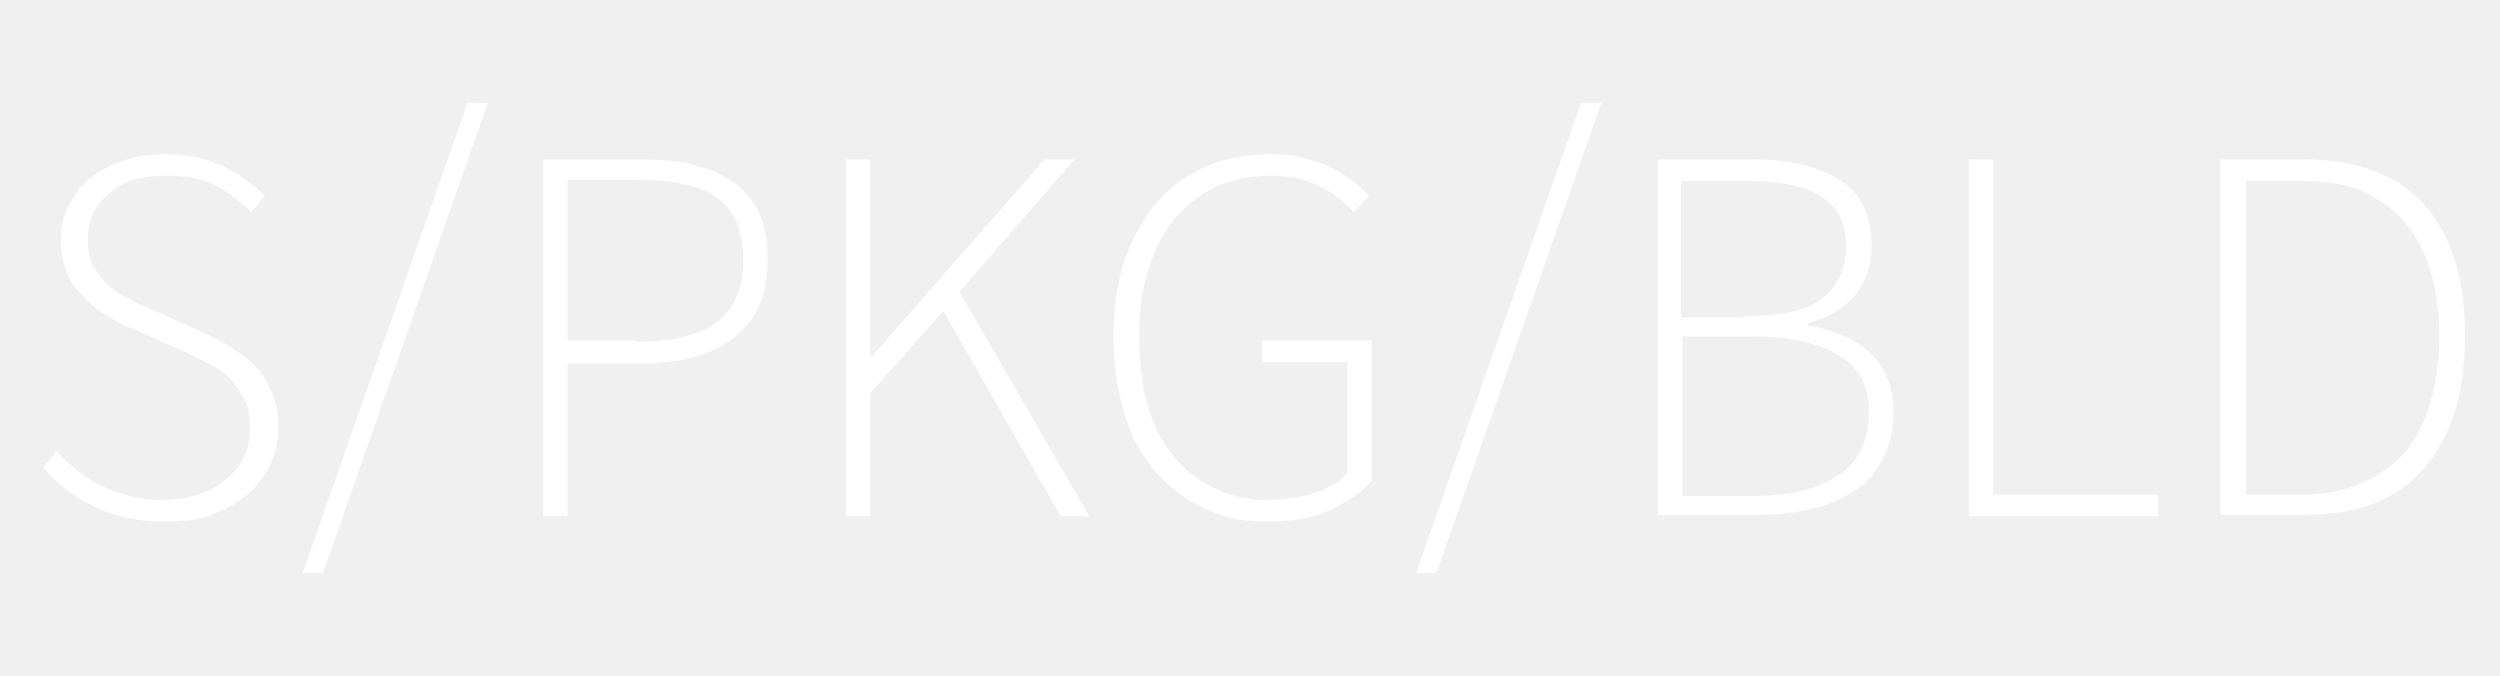
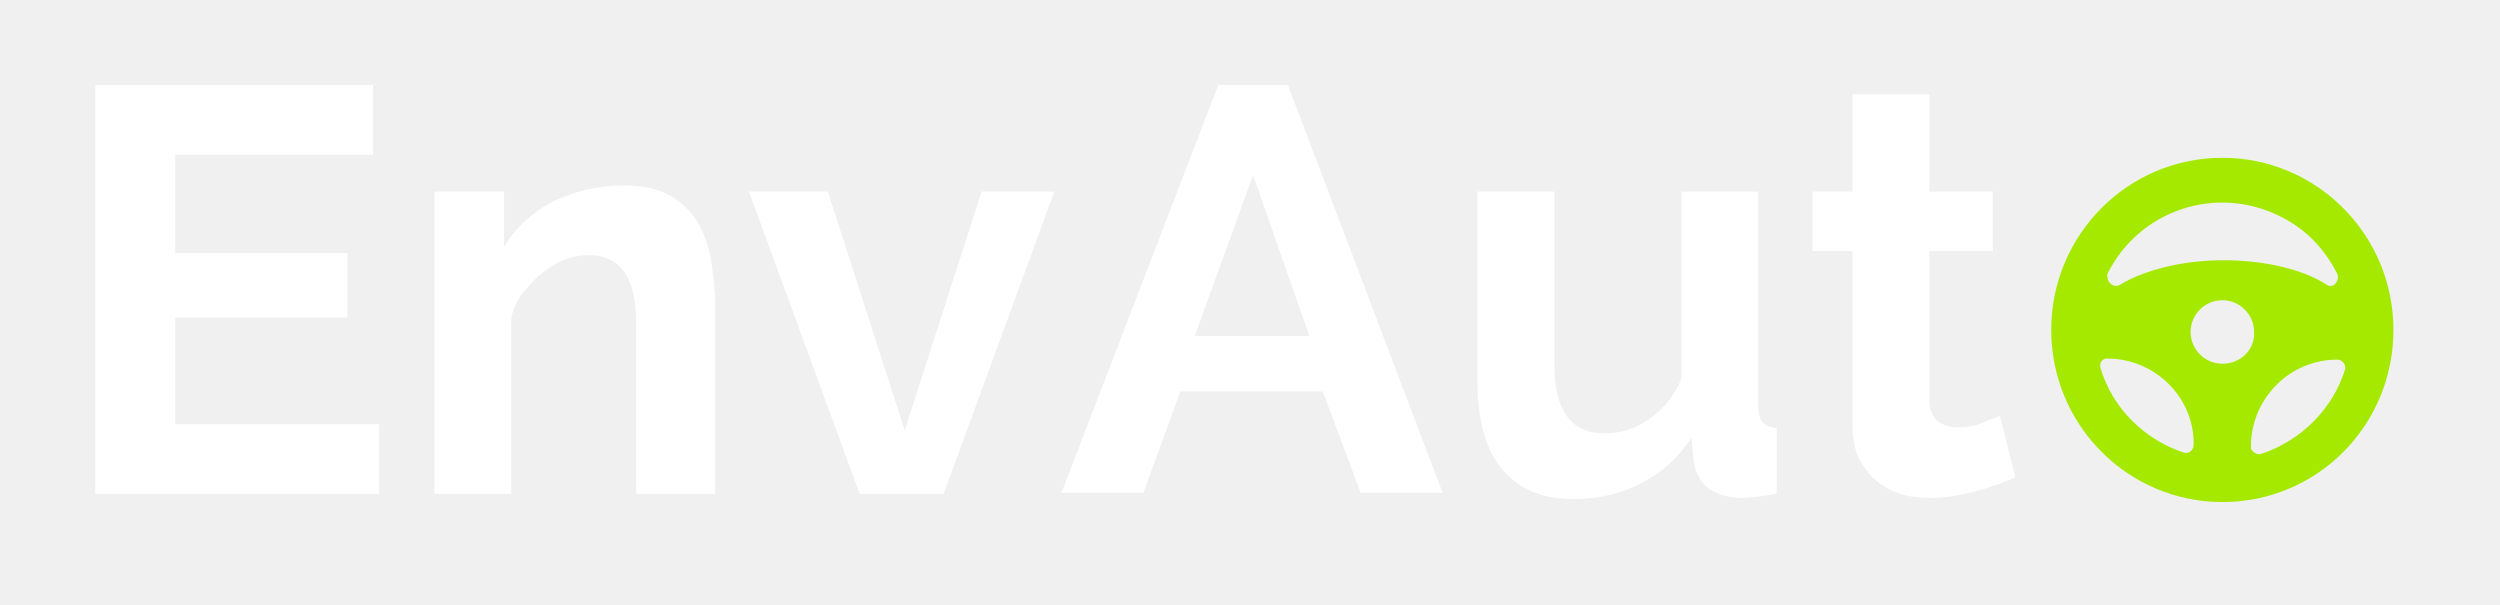
- <svg xmlns="http://www.w3.org/2000/svg" viewBox="0 0 185 50">
-   <path fill="#FFF" d="M4.2 33.4c1 1.1 2.1 2 3.4 2.6 1.3.6 2.8 1 4.3 1 2 0 3.6-.5 4.8-1.5 1.2-1 1.8-2.2 1.8-3.8 0-.8-.1-1.5-.4-2.1-.3-.6-.6-1-1-1.5-.4-.4-.9-.8-1.5-1.1l-1.8-.9-4-1.8c-.6-.2-1.2-.5-1.8-.9-.6-.3-1.2-.8-1.7-1.3S5.3 21 5 20.3s-.5-1.6-.5-2.5c0-1 .2-1.8.6-2.6.4-.8.9-1.5 1.6-2 .7-.6 1.5-1 2.4-1.3.9-.3 2-.5 3.1-.5 1.6 0 3 .3 4.3.9 1.2.6 2.3 1.4 3.1 2.2l-1 1.2c-.8-.8-1.7-1.5-2.7-2-1-.5-2.2-.7-3.6-.7-1.8 0-3.2.4-4.2 1.3-1.1.9-1.6 2-1.6 3.4 0 .8.1 1.4.4 2 .3.5.7 1 1.1 1.4.5.4.9.7 1.5 1 .5.3 1 .5 1.5.7l4 1.8c.7.3 1.5.7 2.1 1.1s1.3.9 1.8 1.4c.5.5.9 1.2 1.2 1.9.3.7.5 1.6.5 2.6s-.2 2-.6 2.8-1 1.6-1.7 2.2c-.7.6-1.6 1.1-2.7 1.5-1 .4-2.2.5-3.5.5-1.9 0-3.6-.4-5.1-1.1-1.5-.7-2.8-1.7-3.8-2.9l1-1.2zM34.6 7.6h1.5L23.9 42.4h-1.5L34.6 7.6zM40.2 11.8h7.2c1.5 0 2.8.1 3.9.4 1.2.3 2.1.7 3 1.3.8.6 1.4 1.3 1.9 2.3.4.9.6 2.1.6 3.4 0 2.6-.8 4.5-2.5 5.8-1.7 1.3-4 1.9-6.9 1.9H42v11.3h-1.8V11.8zM47 25.3c2.7 0 4.7-.5 6-1.4 1.3-1 2-2.5 2-4.7 0-1.1-.2-2-.5-2.8-.3-.7-.8-1.3-1.5-1.8s-1.5-.8-2.5-1c-1-.2-2.2-.3-3.5-.3h-5v11.9h5zM62.6 11.8h1.8v14.6h.1l12.8-14.6h2.2L71 21.6l9.6 16.6h-2.1L69.8 23l-5.4 6.1v9.1h-1.8V11.8zM82.4 24.9c0-2.1.3-4 .8-5.6.6-1.7 1.4-3.1 2.4-4.3 1-1.2 2.3-2.1 3.7-2.7 1.4-.6 3-.9 4.8-.9.9 0 1.7.1 2.4.3.7.2 1.4.4 2 .7.6.3 1.1.6 1.6 1s.9.7 1.2 1.1l-1.1 1.2c-.7-.7-1.5-1.4-2.5-1.9s-2.1-.8-3.6-.8-2.9.3-4.1.8c-1.2.6-2.2 1.4-3.1 2.4-.8 1-1.5 2.3-1.9 3.7-.5 1.5-.7 3.1-.7 5 0 1.8.2 3.5.6 5 .4 1.5 1 2.7 1.9 3.8.8 1 1.8 1.8 3 2.4 1.2.6 2.5.9 4 .9 1.2 0 2.3-.2 3.4-.5s1.9-.8 2.5-1.5v-8.2h-6.3v-1.6h8.1v10.4c-.8.9-1.9 1.6-3.2 2.2-1.3.6-2.9.8-4.6.8-1.7 0-3.2-.3-4.6-1-1.4-.6-2.6-1.6-3.6-2.7-1-1.2-1.8-2.6-2.3-4.3-.5-1.7-.8-3.6-.8-5.7zM117 7.6h1.5l-12.2 34.8h-1.5L117 7.6zM122.6 11.8h7.1c2.7 0 4.8.5 6.4 1.5 1.6 1 2.4 2.6 2.4 4.9 0 1.4-.4 2.6-1.2 3.6-.8 1-2 1.7-3.5 2.1v.2c1.9.3 3.5 1 4.6 2 1.1 1.1 1.7 2.5 1.7 4.3 0 1.3-.2 2.4-.7 3.4-.5 1-1.1 1.8-2 2.4-.9.6-1.9 1.1-3.1 1.4-1.2.3-2.5.5-4 .5h-7.6V11.8zm6.4 11.6c2.7 0 4.7-.4 5.8-1.3 1.2-.9 1.8-2.2 1.8-3.9 0-1.7-.6-2.9-1.9-3.7-1.3-.8-3.1-1.1-5.5-1.1h-4.8v10.1h4.6zm.8 13.3c2.6 0 4.7-.5 6.2-1.5s2.3-2.5 2.3-4.7c0-1.9-.7-3.3-2.2-4.2-1.5-.9-3.6-1.4-6.3-1.4h-5.3v11.8h5.3zM145.7 11.8h1.8v24.8h12.2v1.6h-14V11.8zM164.4 11.8h6.1c2 0 3.8.3 5.3.9 1.5.6 2.8 1.5 3.7 2.6 1 1.1 1.7 2.5 2.2 4.1.5 1.6.7 3.4.7 5.4s-.2 3.8-.7 5.5c-.5 1.6-1.2 3-2.2 4.2-1 1.2-2.2 2.1-3.7 2.7-1.5.6-3.3.9-5.3.9h-6.2V11.8zm5.9 24.8c1.8 0 3.3-.3 4.6-.9 1.3-.6 2.4-1.4 3.2-2.4s1.4-2.3 1.8-3.7c.4-1.4.6-3 .6-4.7 0-1.7-.2-3.3-.6-4.7-.4-1.4-1-2.6-1.8-3.6s-1.9-1.8-3.2-2.4c-1.3-.6-2.8-.8-4.6-.8h-4.1v23.2h4.1z" />
+ <svg xmlns="http://www.w3.org/2000/svg" version="1.1" id="Layer_1" x="0px" y="0px" viewBox="0 0 244 59" style="enable-background:new 0 0 244 59;" xml:space="preserve">
+   <style type="text/css">
+ 	.st0{fill:#FFFFFF;}
+ 	.st1{fill:#A6E900;}
+ </style>
+   <g>
+     <path class="st0" d="M37,41.4v6.8H9.3V8.3h27.1v6.8H17.1v9.6h16.8V31H17.1v10.4H37z" />
+     <path class="st0" d="M69.6,48.2h-7.5V31.7c0-2.4-0.4-4.1-1.2-5.2c-0.8-1.1-2-1.6-3.4-1.6c-0.7,0-1.5,0.1-2.3,0.4   c-0.8,0.3-1.5,0.7-2.2,1.3c-0.7,0.5-1.3,1.2-1.9,1.9c-0.6,0.7-1,1.6-1.2,2.5v17.2h-7.5V18.7h6.8v5.4c1.1-1.9,2.7-3.3,4.7-4.4   c2.1-1,4.4-1.6,7-1.6c1.8,0,3.3,0.3,4.5,1c1.2,0.7,2.1,1.6,2.7,2.6c0.6,1.1,1.1,2.3,1.3,3.7c0.2,1.4,0.4,2.8,0.4,4.2V48.2z" />
+     <path class="st0" d="M83.9,48.2L73.1,18.7h7.7L88.3,42l7.5-23.3h7.1L92.1,48.2H83.9z" />
+     <path class="st0" d="M118.9,8.3h6.8l15.1,39.8h-8l-3.7-9.9h-13.9l-3.6,9.9h-8L118.9,8.3z M127.8,32.8l-5.5-15.7l-5.7,15.7H127.8z" />
+     <path class="st0" d="M153.5,48.7c-3,0-5.3-1-6.9-2.9c-1.6-1.9-2.4-4.8-2.4-8.6V18.7h7.5v16.8c0,4.5,1.6,6.8,4.9,6.8   c1.5,0,2.9-0.4,4.2-1.3c1.4-0.9,2.5-2.2,3.3-4V18.7h7.5v20.8c0,0.8,0.1,1.3,0.4,1.7c0.3,0.3,0.7,0.5,1.4,0.6v6.4   c-0.7,0.1-1.4,0.2-1.9,0.3c-0.5,0-1,0.1-1.4,0.1c-1.3,0-2.4-0.3-3.3-0.9c-0.8-0.6-1.3-1.5-1.5-2.6l-0.2-2.4c-1.3,2-3,3.5-5,4.5   C158.2,48.2,156,48.7,153.5,48.7z" />
+     <path class="st0" d="M196.7,46.6c-1,0.4-2.2,0.9-3.7,1.3c-1.5,0.4-3,0.7-4.6,0.7c-1,0-2-0.1-2.9-0.4c-0.9-0.3-1.7-0.7-2.4-1.3   c-0.7-0.6-1.2-1.3-1.7-2.2c-0.4-0.9-0.6-2-0.6-3.3V24.5h-3.9v-5.8h3.9V9.2h7.5v9.5h6.2v5.8h-6.2v14.4c0,1,0.3,1.8,0.8,2.2   c0.5,0.4,1.2,0.6,2,0.6s1.6-0.1,2.3-0.4c0.7-0.3,1.3-0.5,1.8-0.7L196.7,46.6z" />
+   </g>
+   <path class="st1" d="M216.9,49c9.3,0,16.7-7.5,16.7-16.8s-7.5-16.8-16.7-16.8s-16.7,7.5-16.7,16.8C200.2,41.5,207.7,49,216.9,49  L216.9,49z M216.9,35.5c-1.7,0-3.1-1.4-3.1-3.1c0-1.7,1.4-3.1,3.1-3.1s3.1,1.4,3.1,3.1C220.1,34.1,218.7,35.5,216.9,35.5L216.9,35.5  L216.9,35.5L216.9,35.5z M228.9,36c-1.2,3.9-4.3,7-8.2,8.3c-0.4,0.1-0.8-0.1-1-0.5c0-0.1,0-0.2,0-0.3v-0.3c0.2-4.5,3.9-8.1,8.4-8.1  l0,0c0.4,0,0.8,0.3,0.8,0.8C228.9,35.8,228.9,35.9,228.9,36L228.9,36z M205.7,26.7c3.1-6.2,10.6-8.7,16.8-5.6  c2.5,1.2,4.4,3.2,5.6,5.6c0.2,0.4,0,0.9-0.3,1.1c-0.1,0.1-0.2,0.1-0.3,0.1c-0.1,0-0.3,0-0.4-0.1c-2.3-1.5-6-2.4-10.1-2.4  s-7.8,1-10.1,2.4c-0.1,0.1-0.3,0.1-0.4,0.1l0,0c-0.4,0-0.8-0.4-0.8-0.8C205.6,26.9,205.7,26.8,205.7,26.7L205.7,26.7z M205.7,35  L205.7,35c4.5,0,8.3,3.6,8.4,8.1v0.3c0,0.4-0.3,0.8-0.7,0.8c-0.1,0-0.2,0-0.2,0c-3.9-1.3-7-4.3-8.2-8.3c-0.1-0.4,0.1-0.8,0.5-0.9  C205.5,35,205.6,35,205.7,35L205.7,35z" />
</svg>
